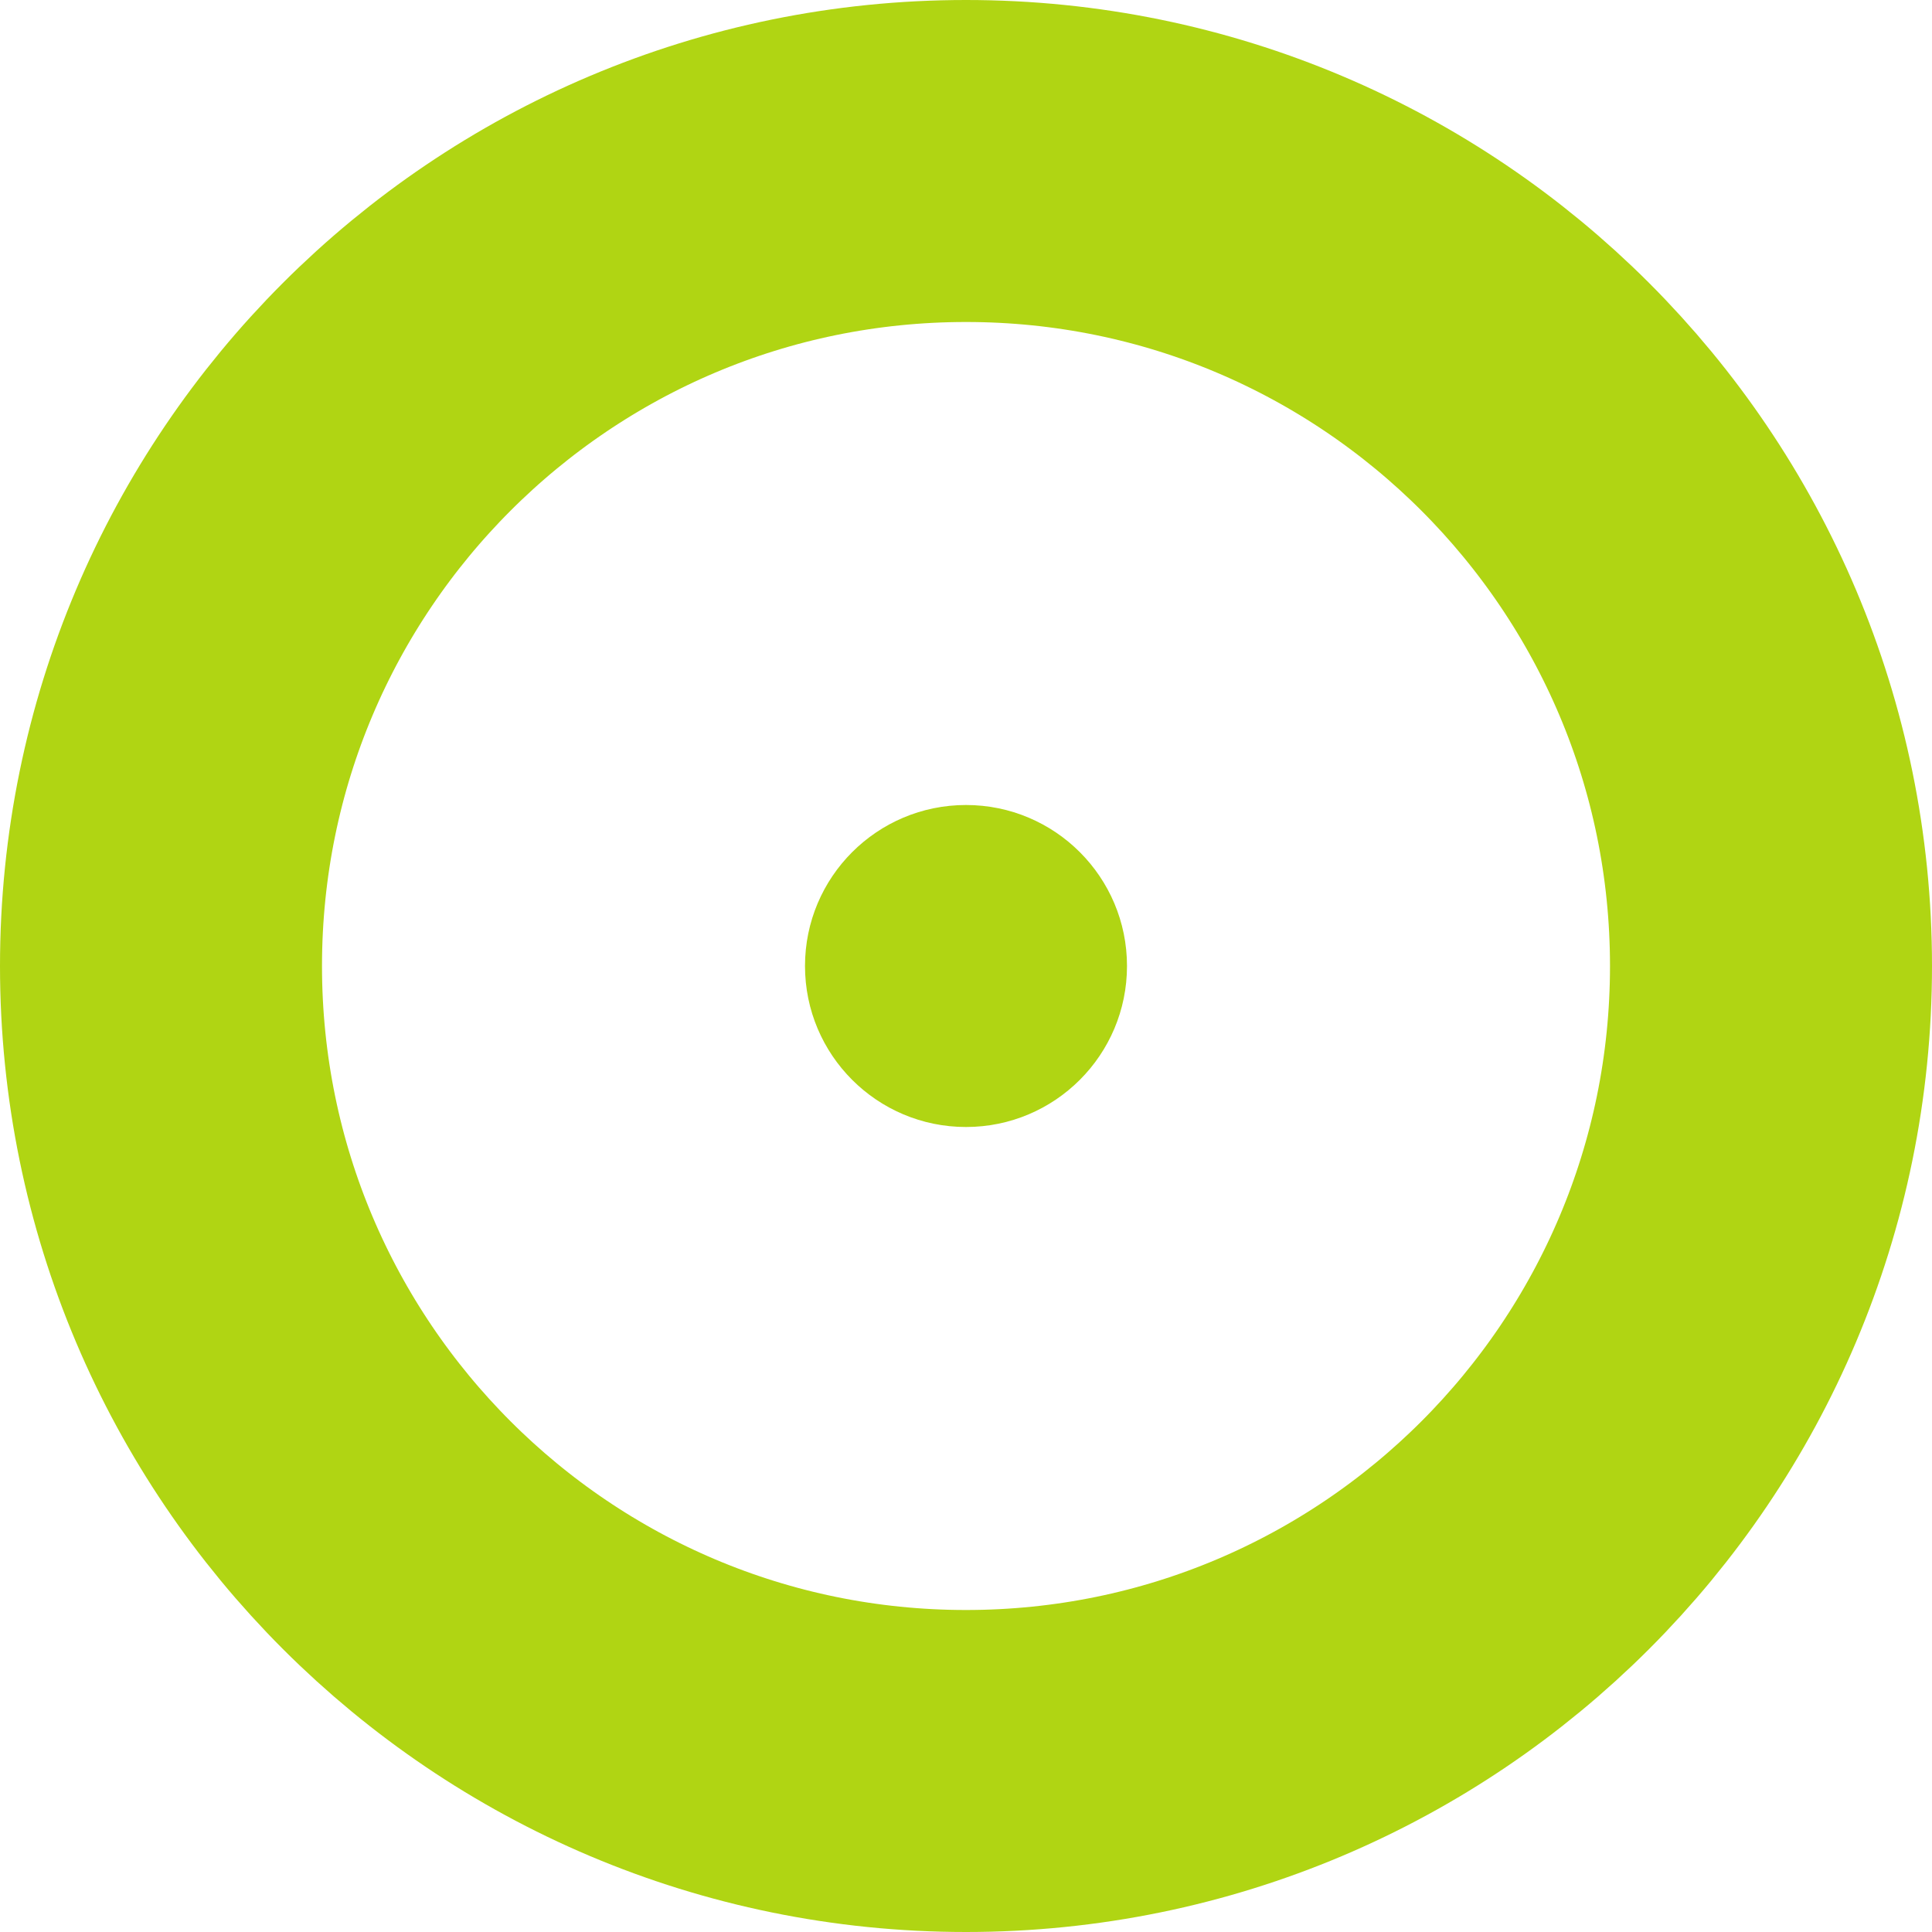
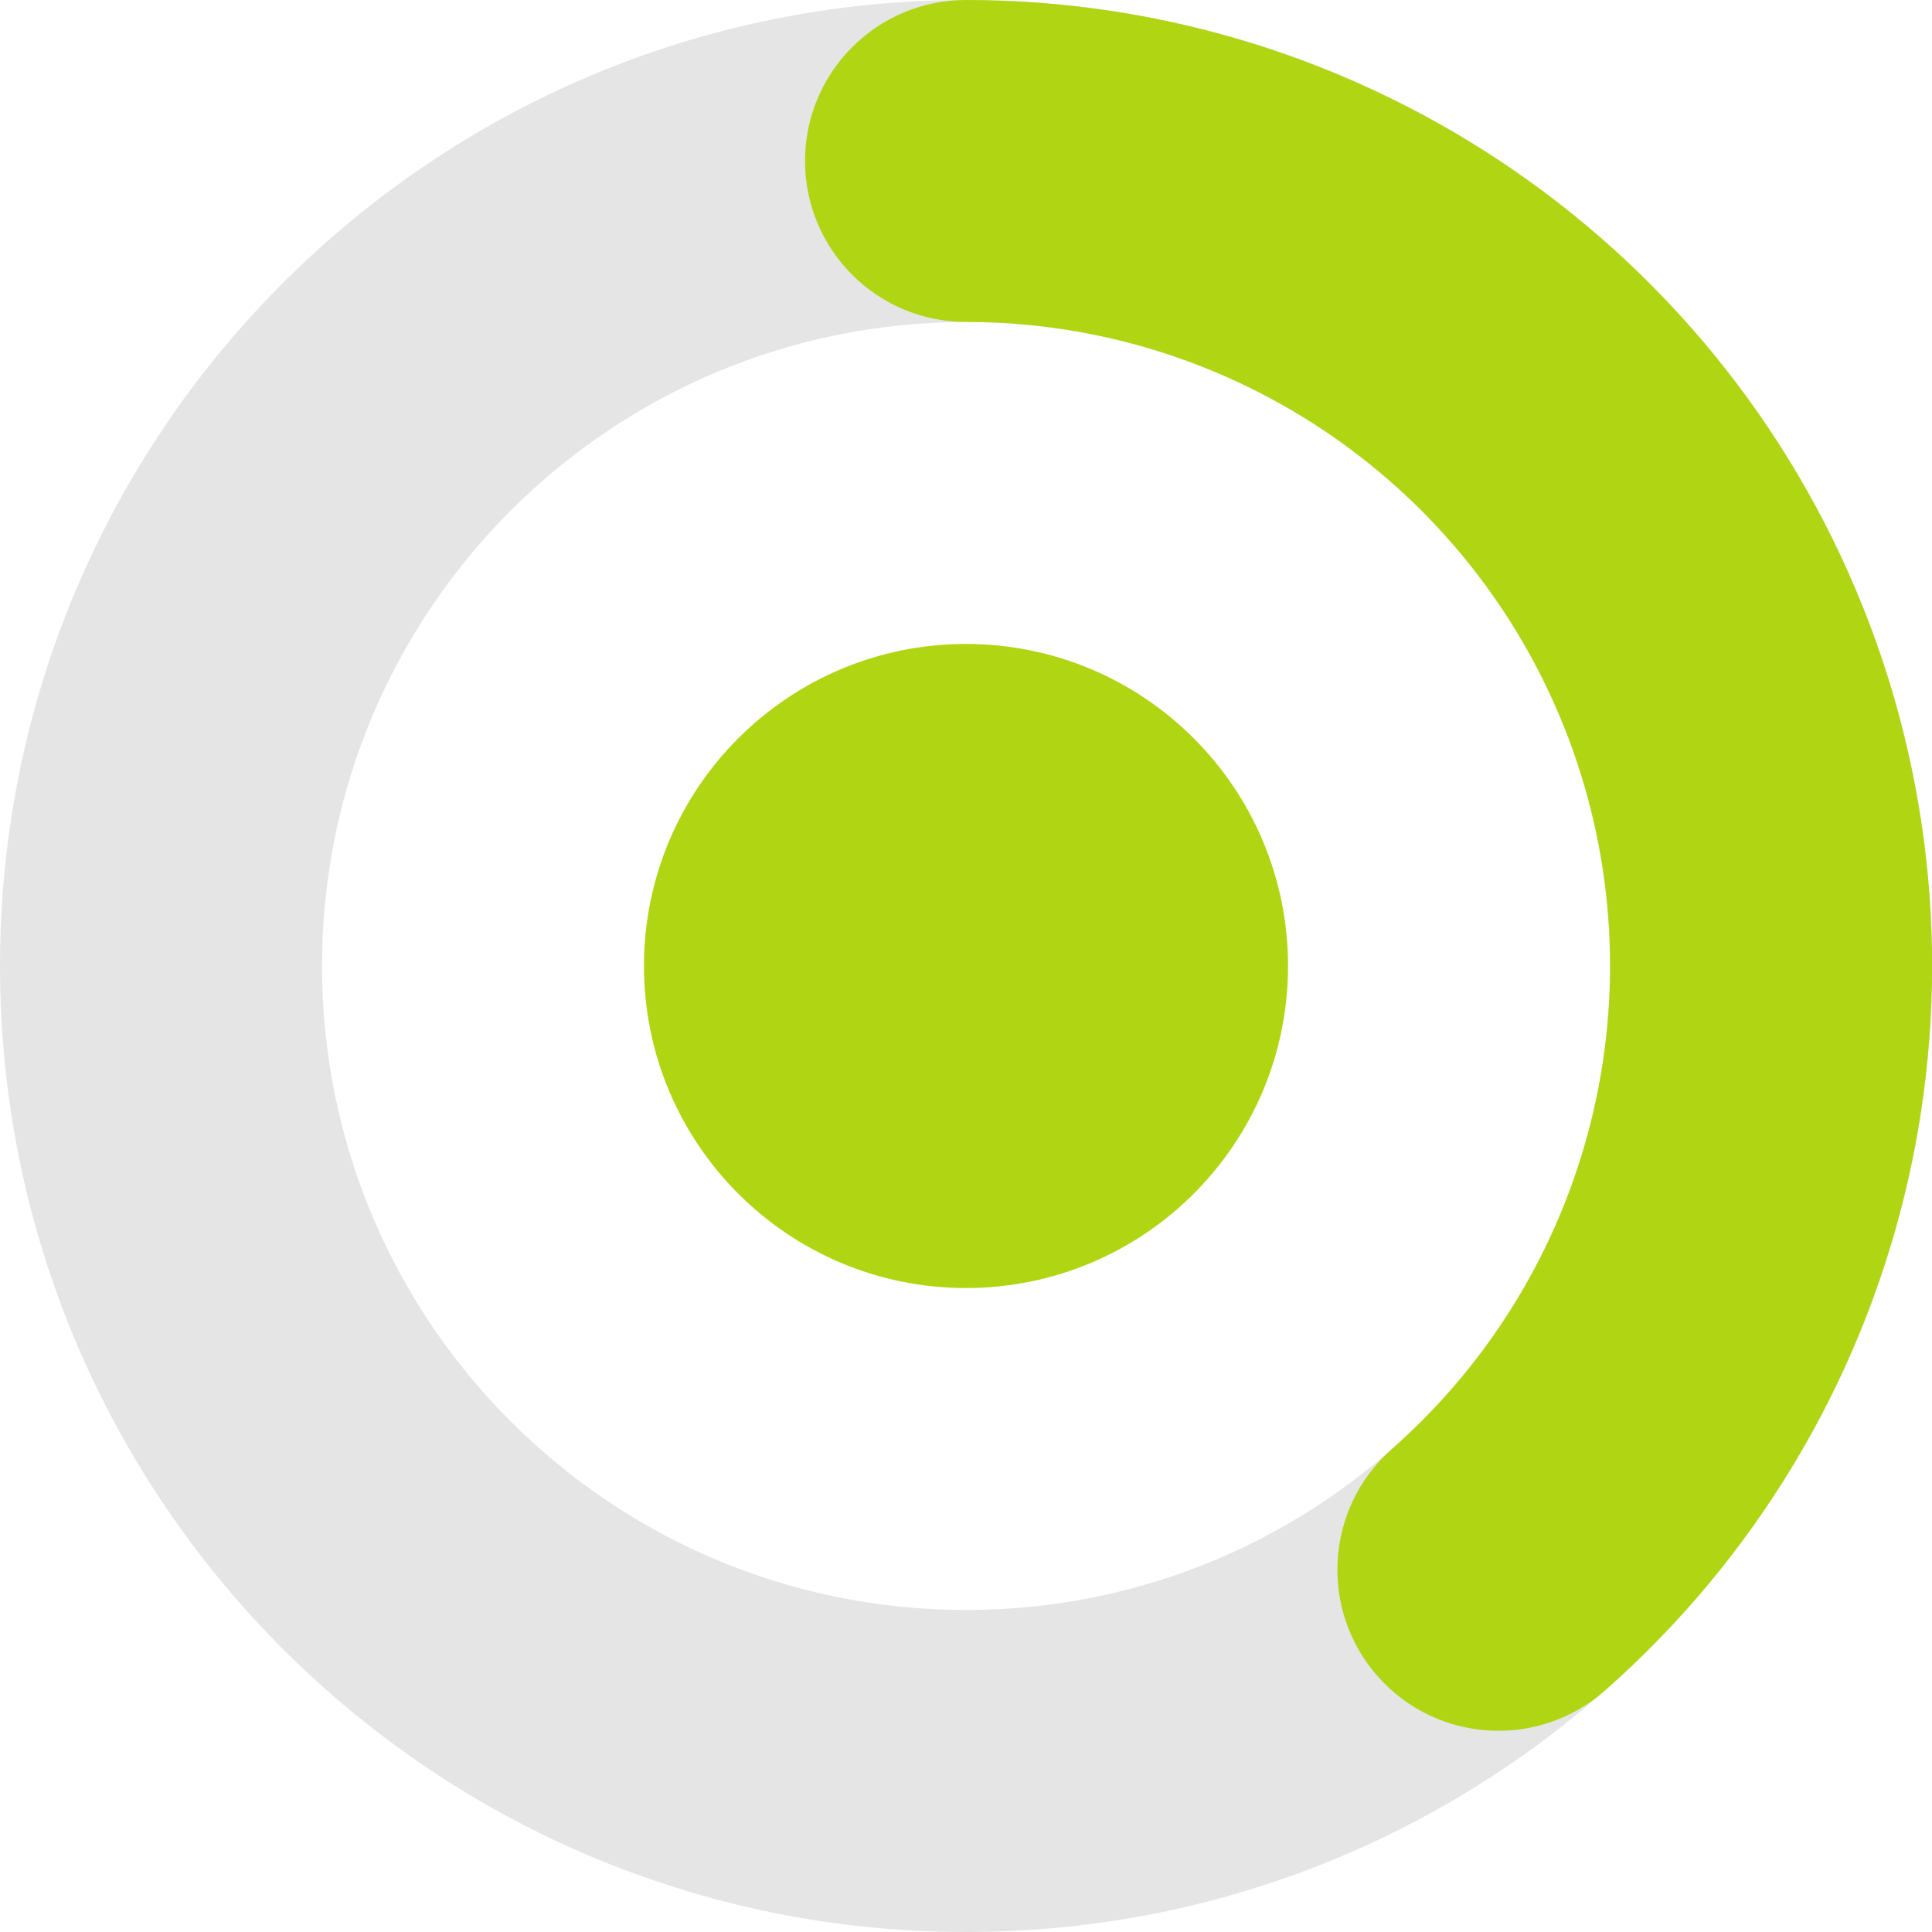
- <svg xmlns="http://www.w3.org/2000/svg" width="12" height="12">
-   <g fill="none" fill-rule="evenodd">
-     <circle cx="6" cy="6" r="5" stroke="#B0D513" stroke-width="2" />
-     <circle cx="6" cy="6" r="1" fill="#B0D513" />
-   </g>
+ <svg xmlns="http://www.w3.org/2000/svg" width="12" height="12" viewBox="0 0 16 16" fill="none">
+   <circle cx="8" cy="8" r="2.667" fill="#b0d513" />
+   <path fill-rule="evenodd" clip-rule="evenodd" d="M8 16A8 8 0 108 0a8 8 0 000 16zm0-2.667A5.333 5.333 0 108 2.667a5.333 5.333 0 000 10.666z" fill="#e5e5e5" />
+   <path fill-rule="evenodd" clip-rule="evenodd" d="M6.667 1.333C6.667.597 7.264 0 8 0a8 8 0 015.292 14 1.333 1.333 0 01-1.765-2A5.333 5.333 0 008 2.666a1.333 1.333 0 01-1.333-1.333z" fill="#b0d513" />
</svg>
